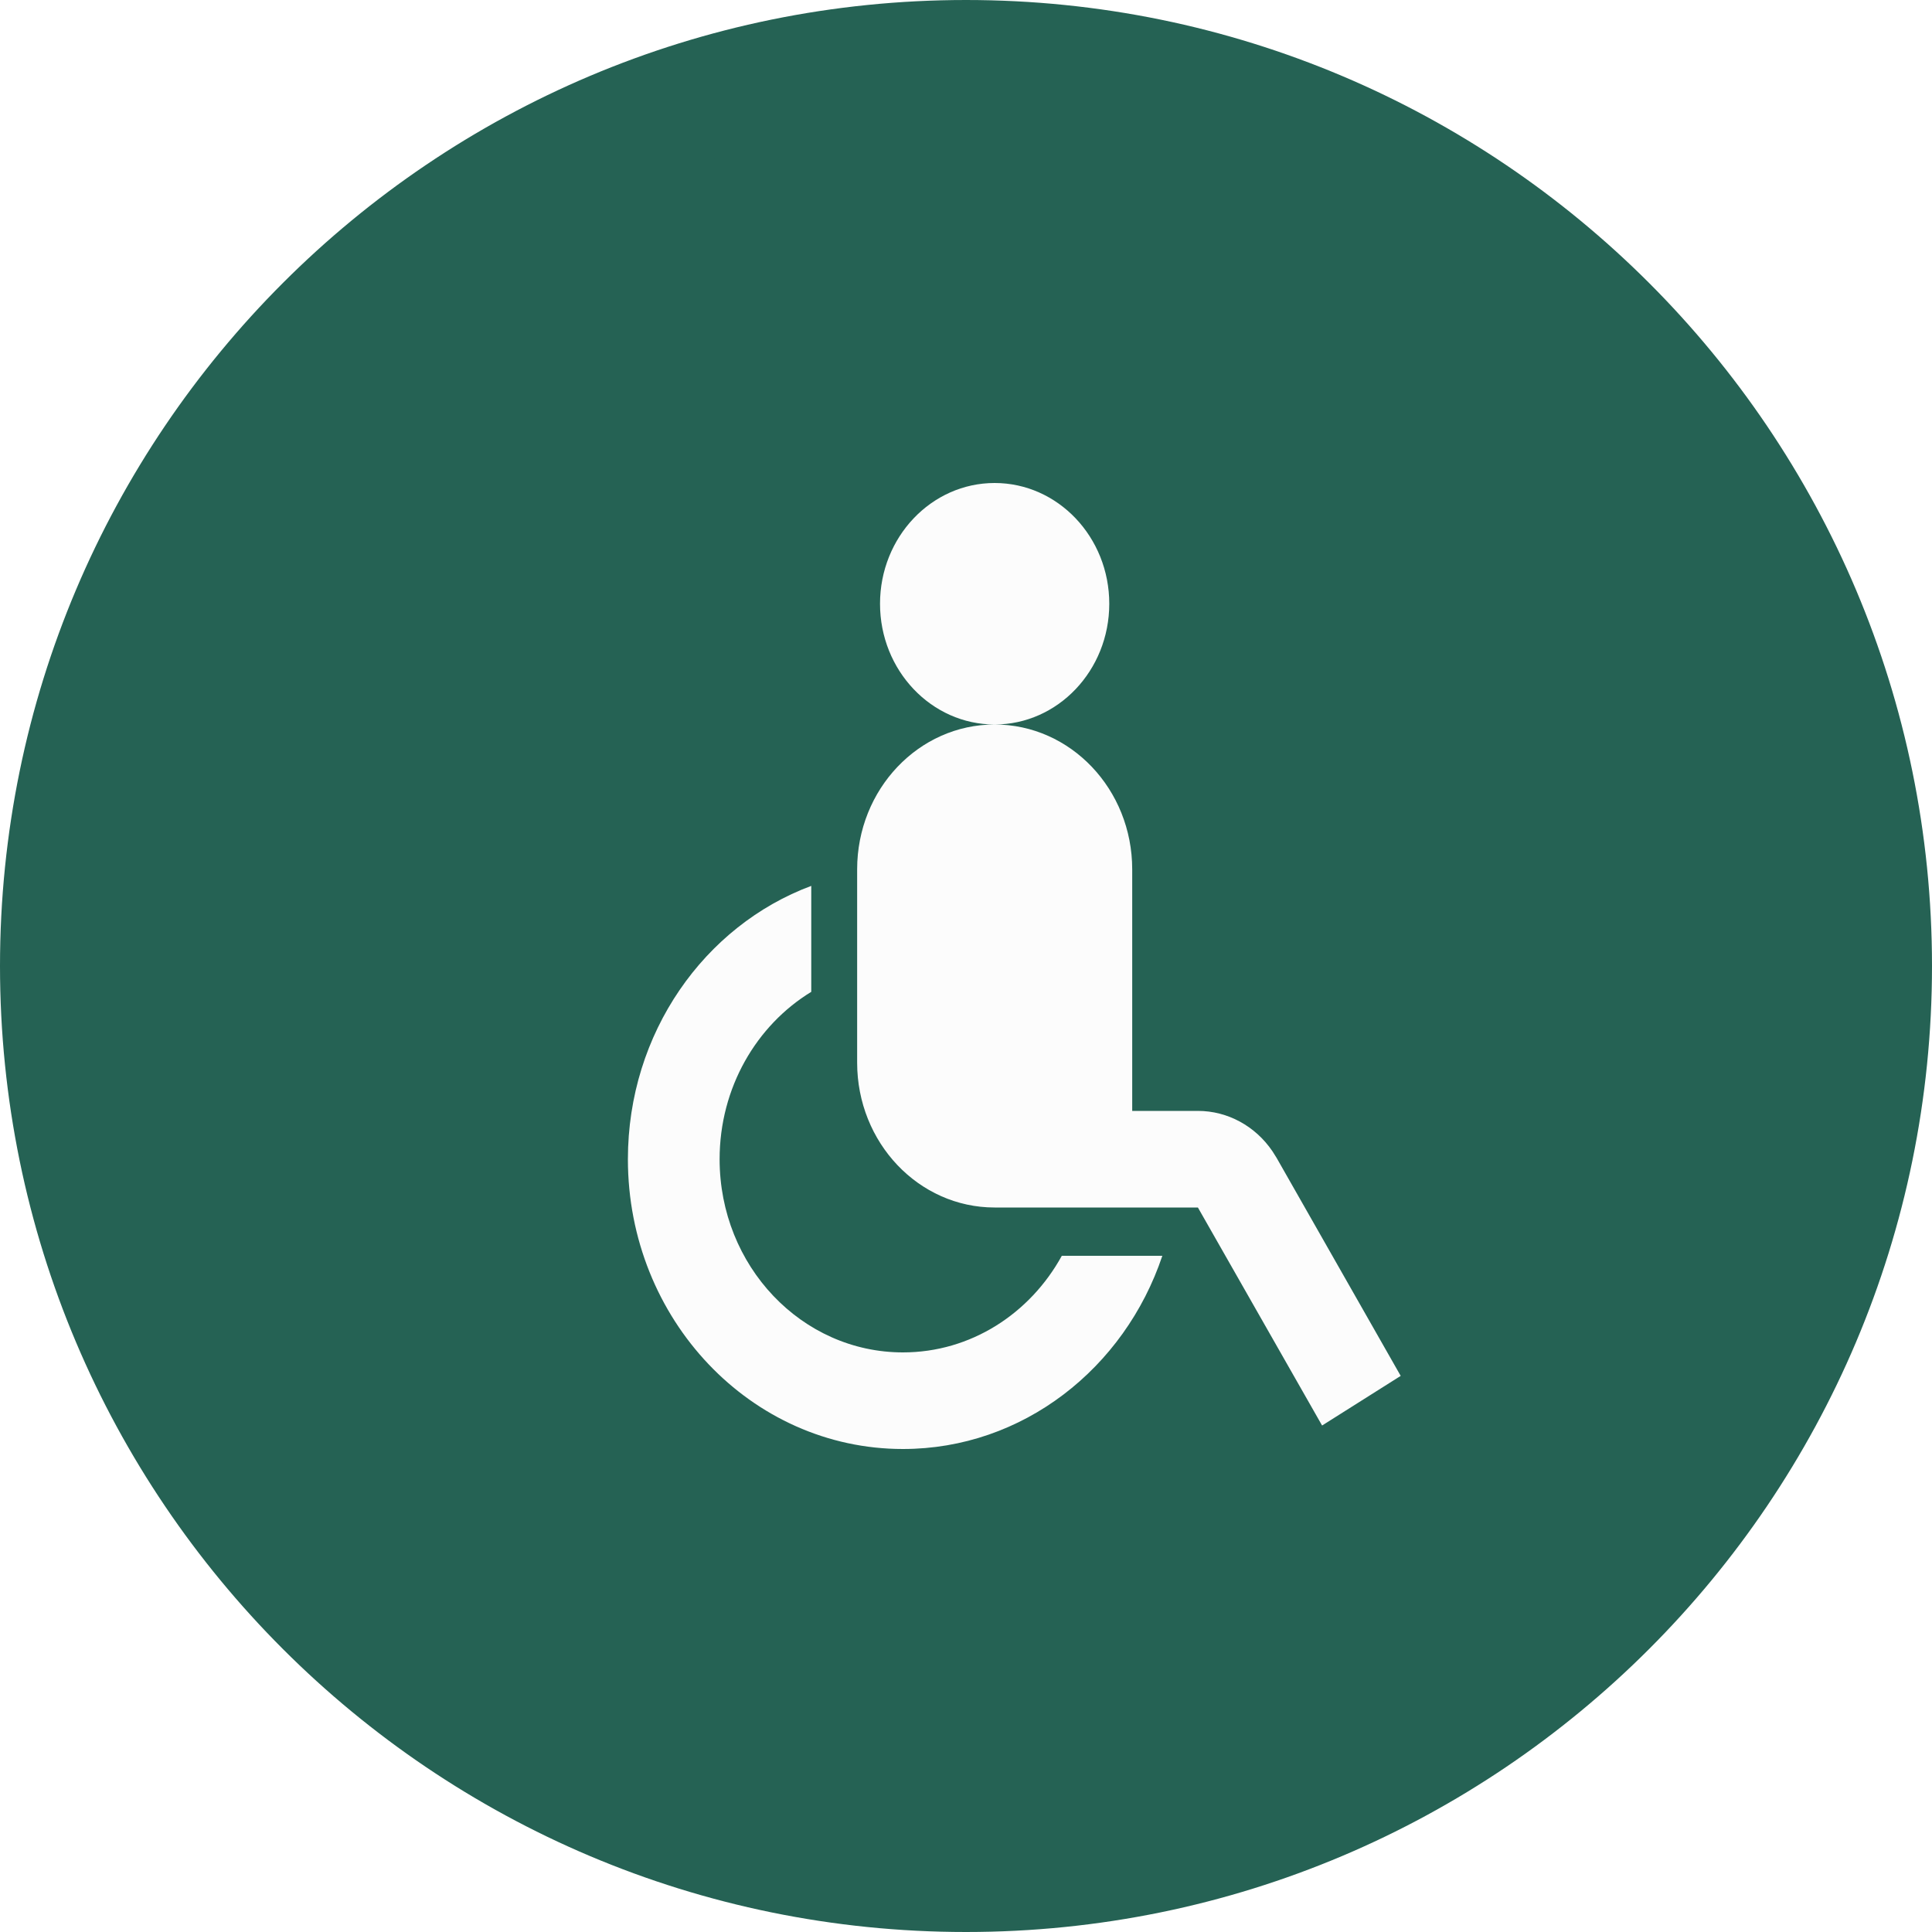
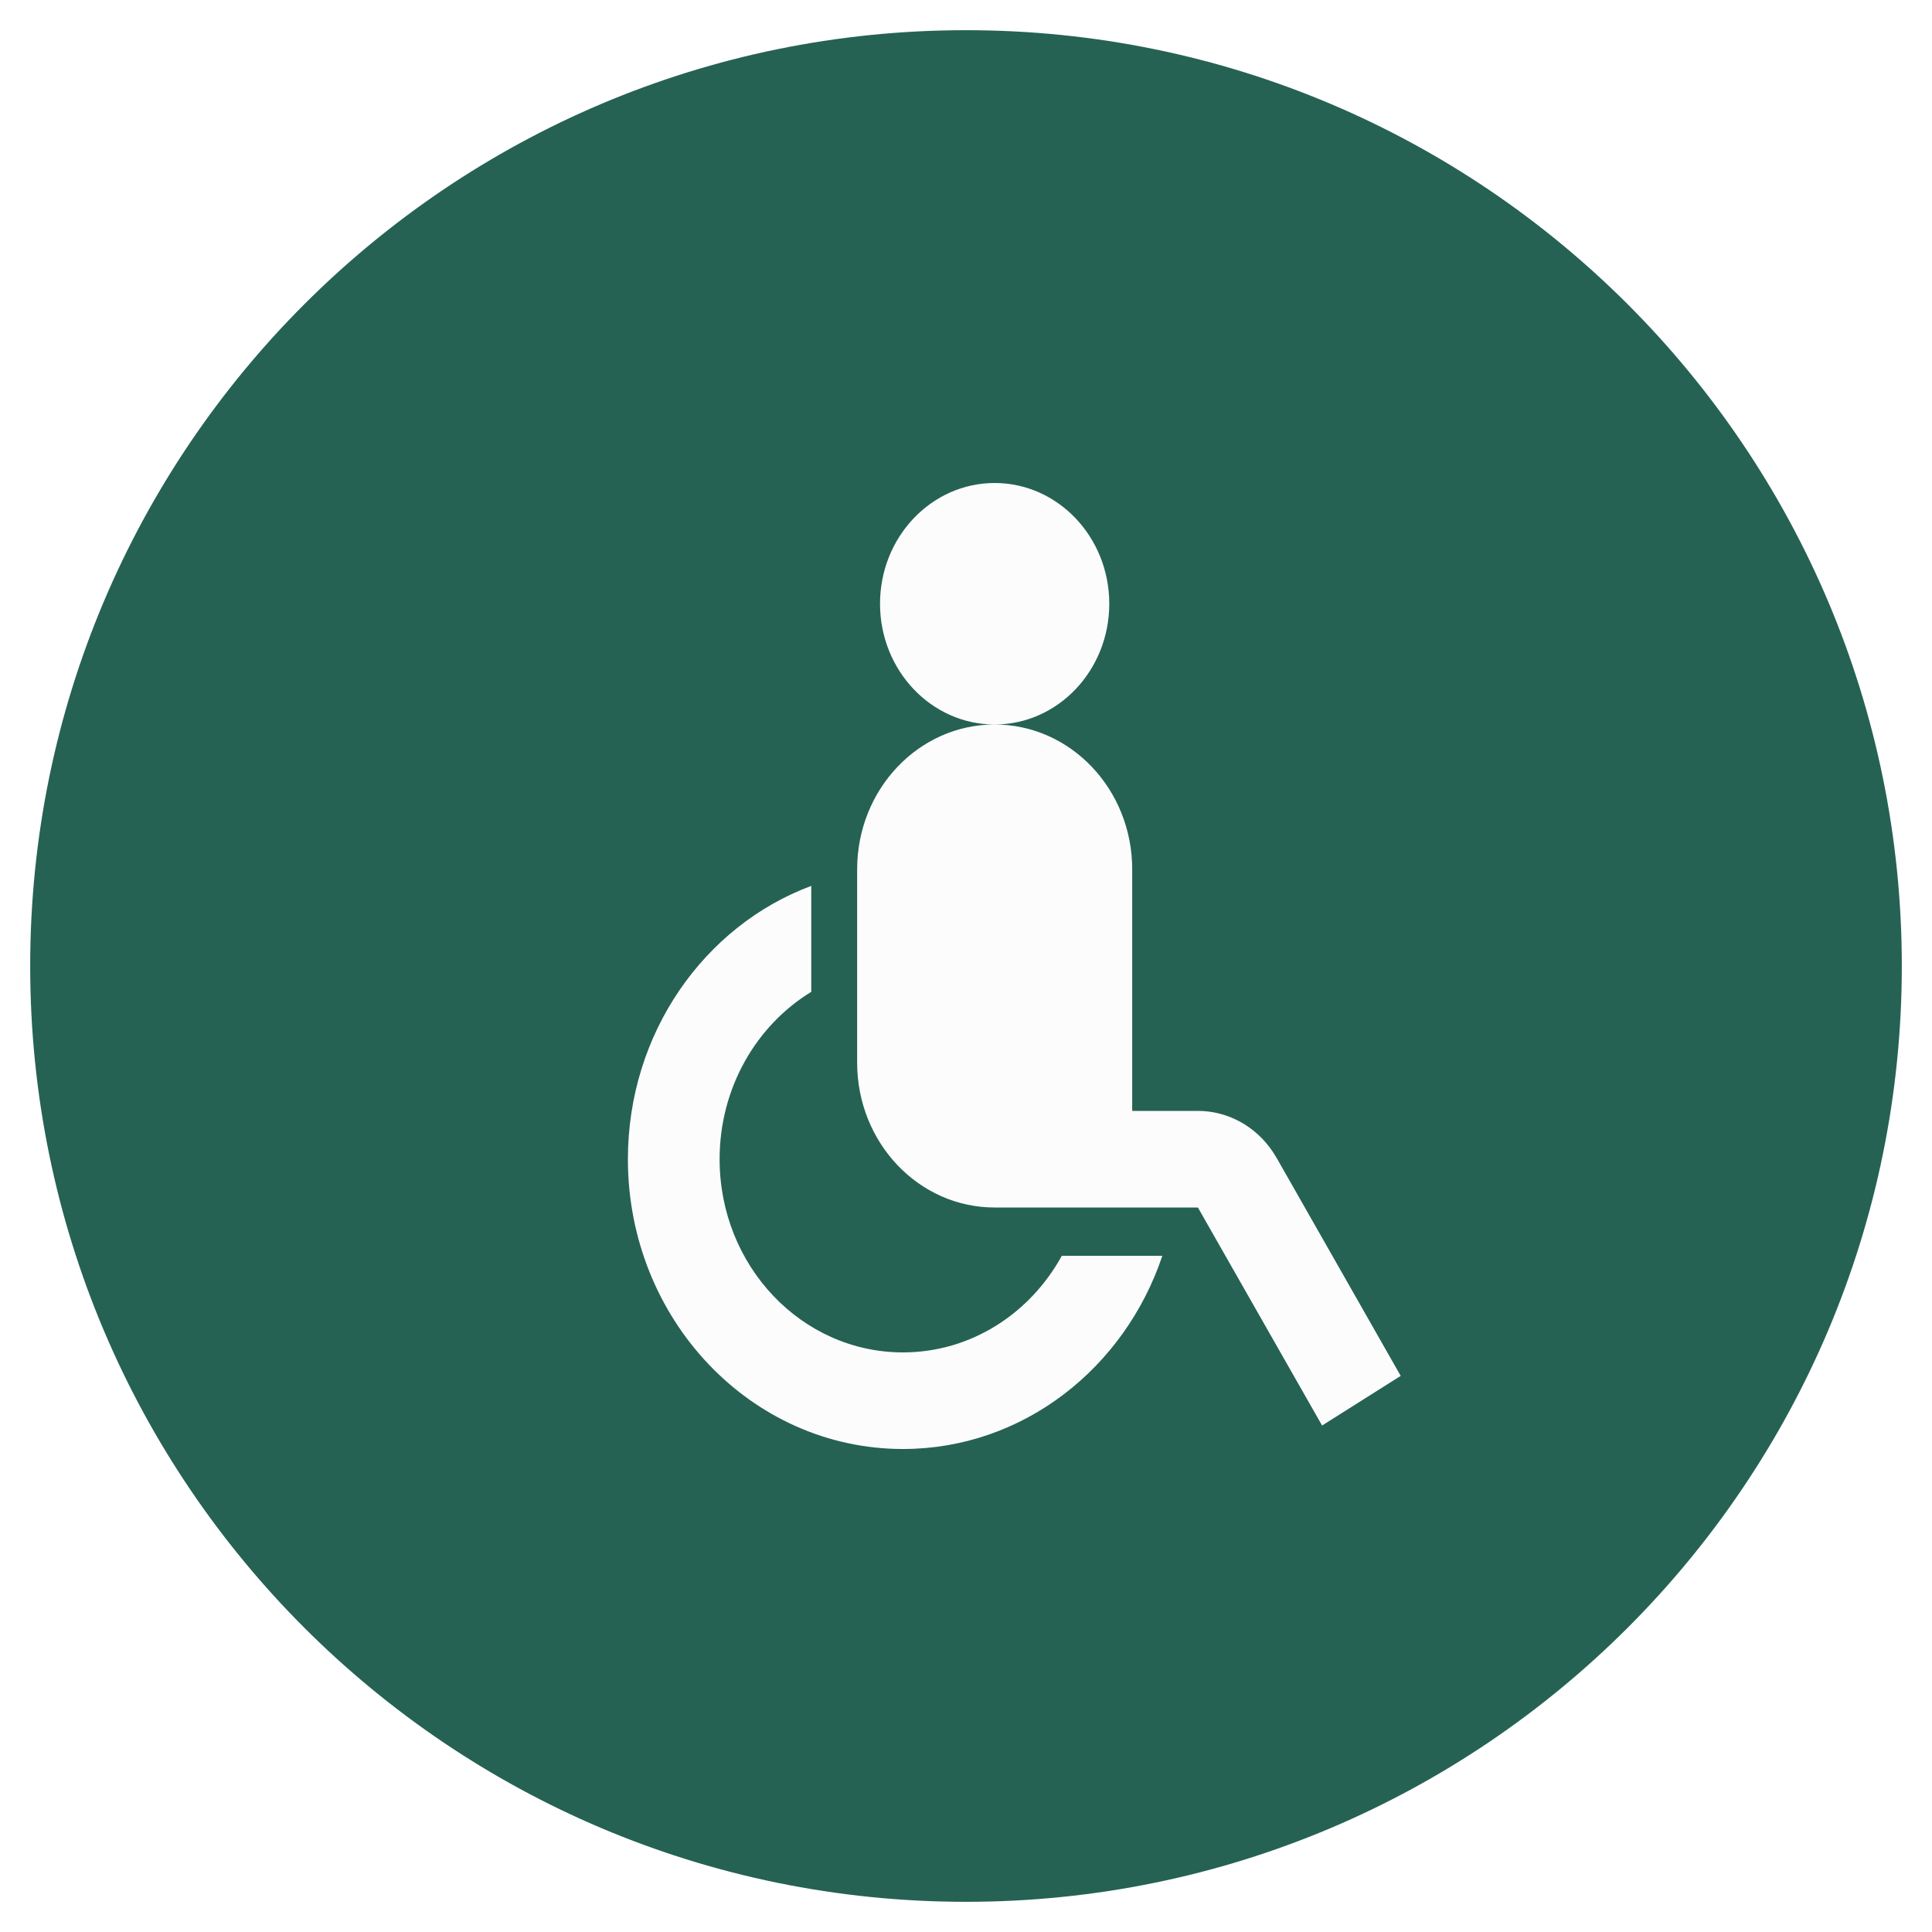
<svg xmlns="http://www.w3.org/2000/svg" width="32" height="32" viewBox="0 0 32 32" fill="none">
-   <circle cx="16" cy="16" r="15" fill="#256254" stroke="#256254" stroke-width="2" />
+   <circle cx="16" cy="16" r="15" fill="#256254" stroke="#256254" strokeWidth="2" />
  <path d="M13.437 14.673V16.428C12.529 16.982 11.919 18.016 11.919 19.2C11.919 20.968 13.278 22.4 14.956 22.4C16.08 22.4 17.061 21.757 17.587 20.8H19.252C18.627 22.664 16.939 24 14.956 24C12.44 24 10.4 21.851 10.4 19.2C10.4 17.11 11.668 15.332 13.437 14.673ZM16.474 20C15.216 20 14.197 18.926 14.197 17.6V14.4C14.197 13.074 15.216 12 16.474 12C17.733 12 18.753 13.074 18.753 14.4V18.4H19.841C20.333 18.4 20.793 18.651 21.076 19.069L21.144 19.177L23.2 22.789L21.898 23.611L19.841 20H16.474ZM16.474 8C17.522 8 18.373 8.896 18.373 10C18.373 11.104 17.522 12 16.474 12C15.427 12 14.576 11.104 14.576 10C14.576 8.896 15.427 8 16.474 8Z" fill="#FCFCFC" />
</svg>
